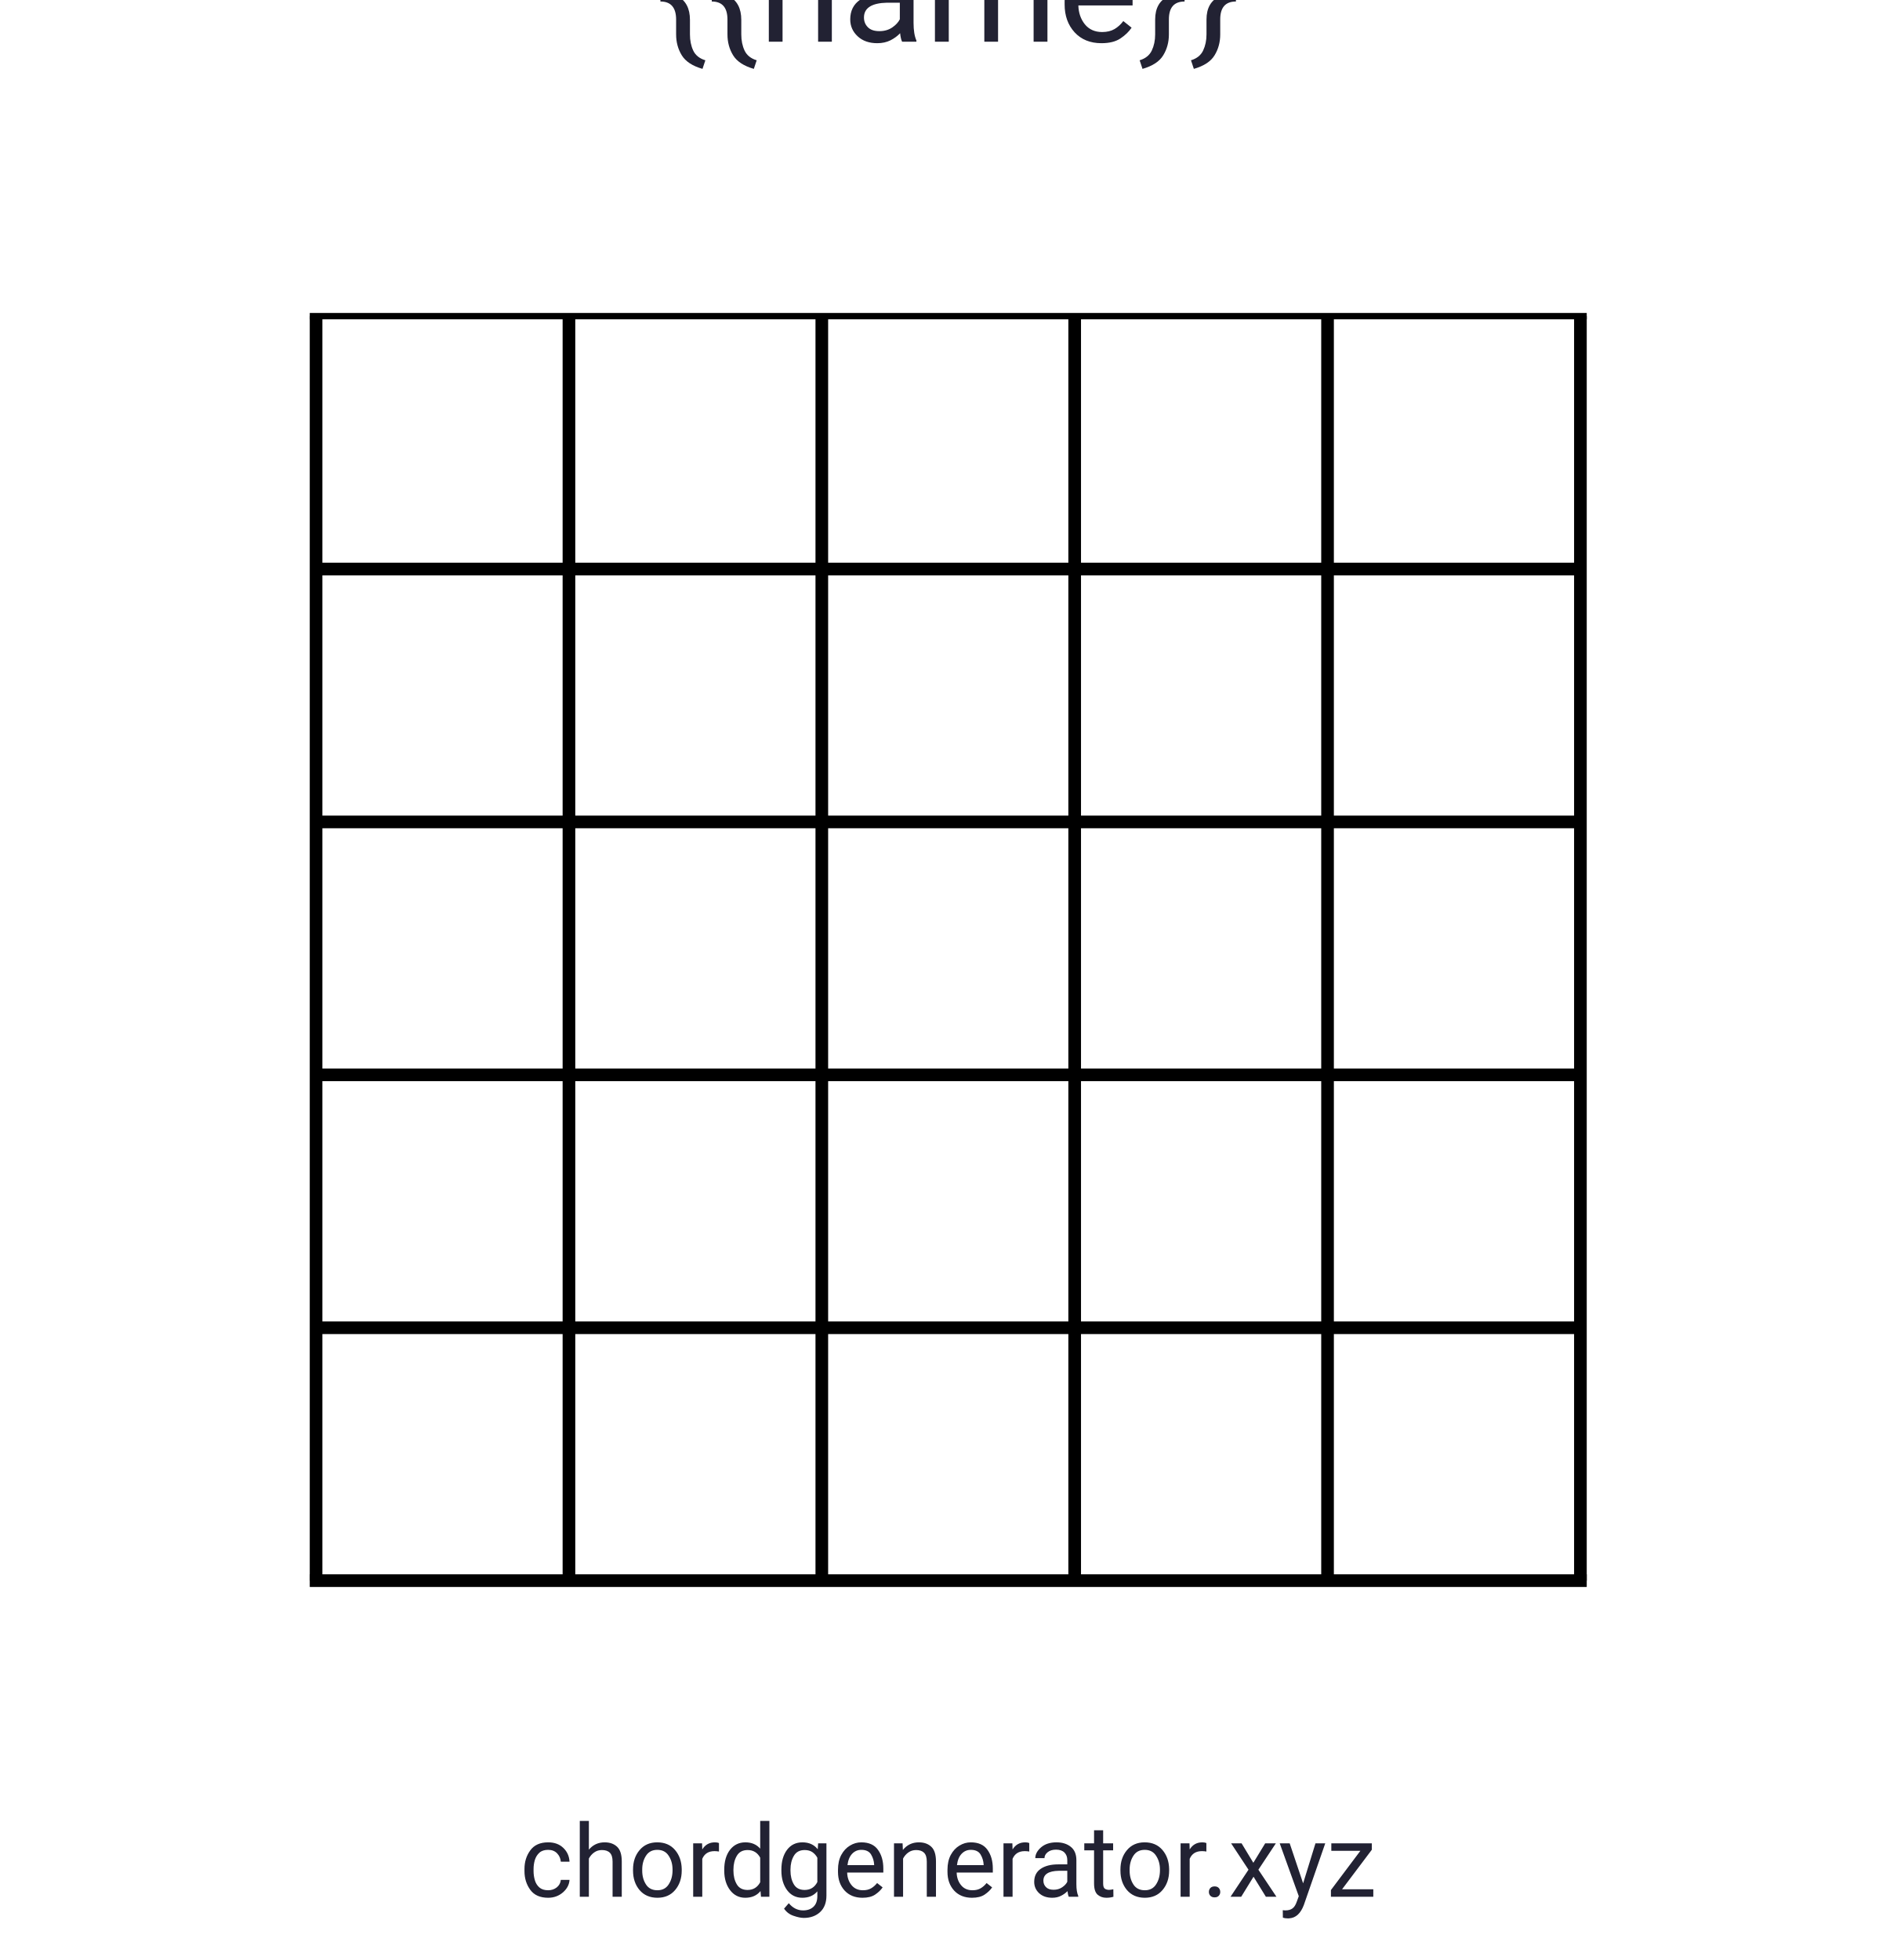
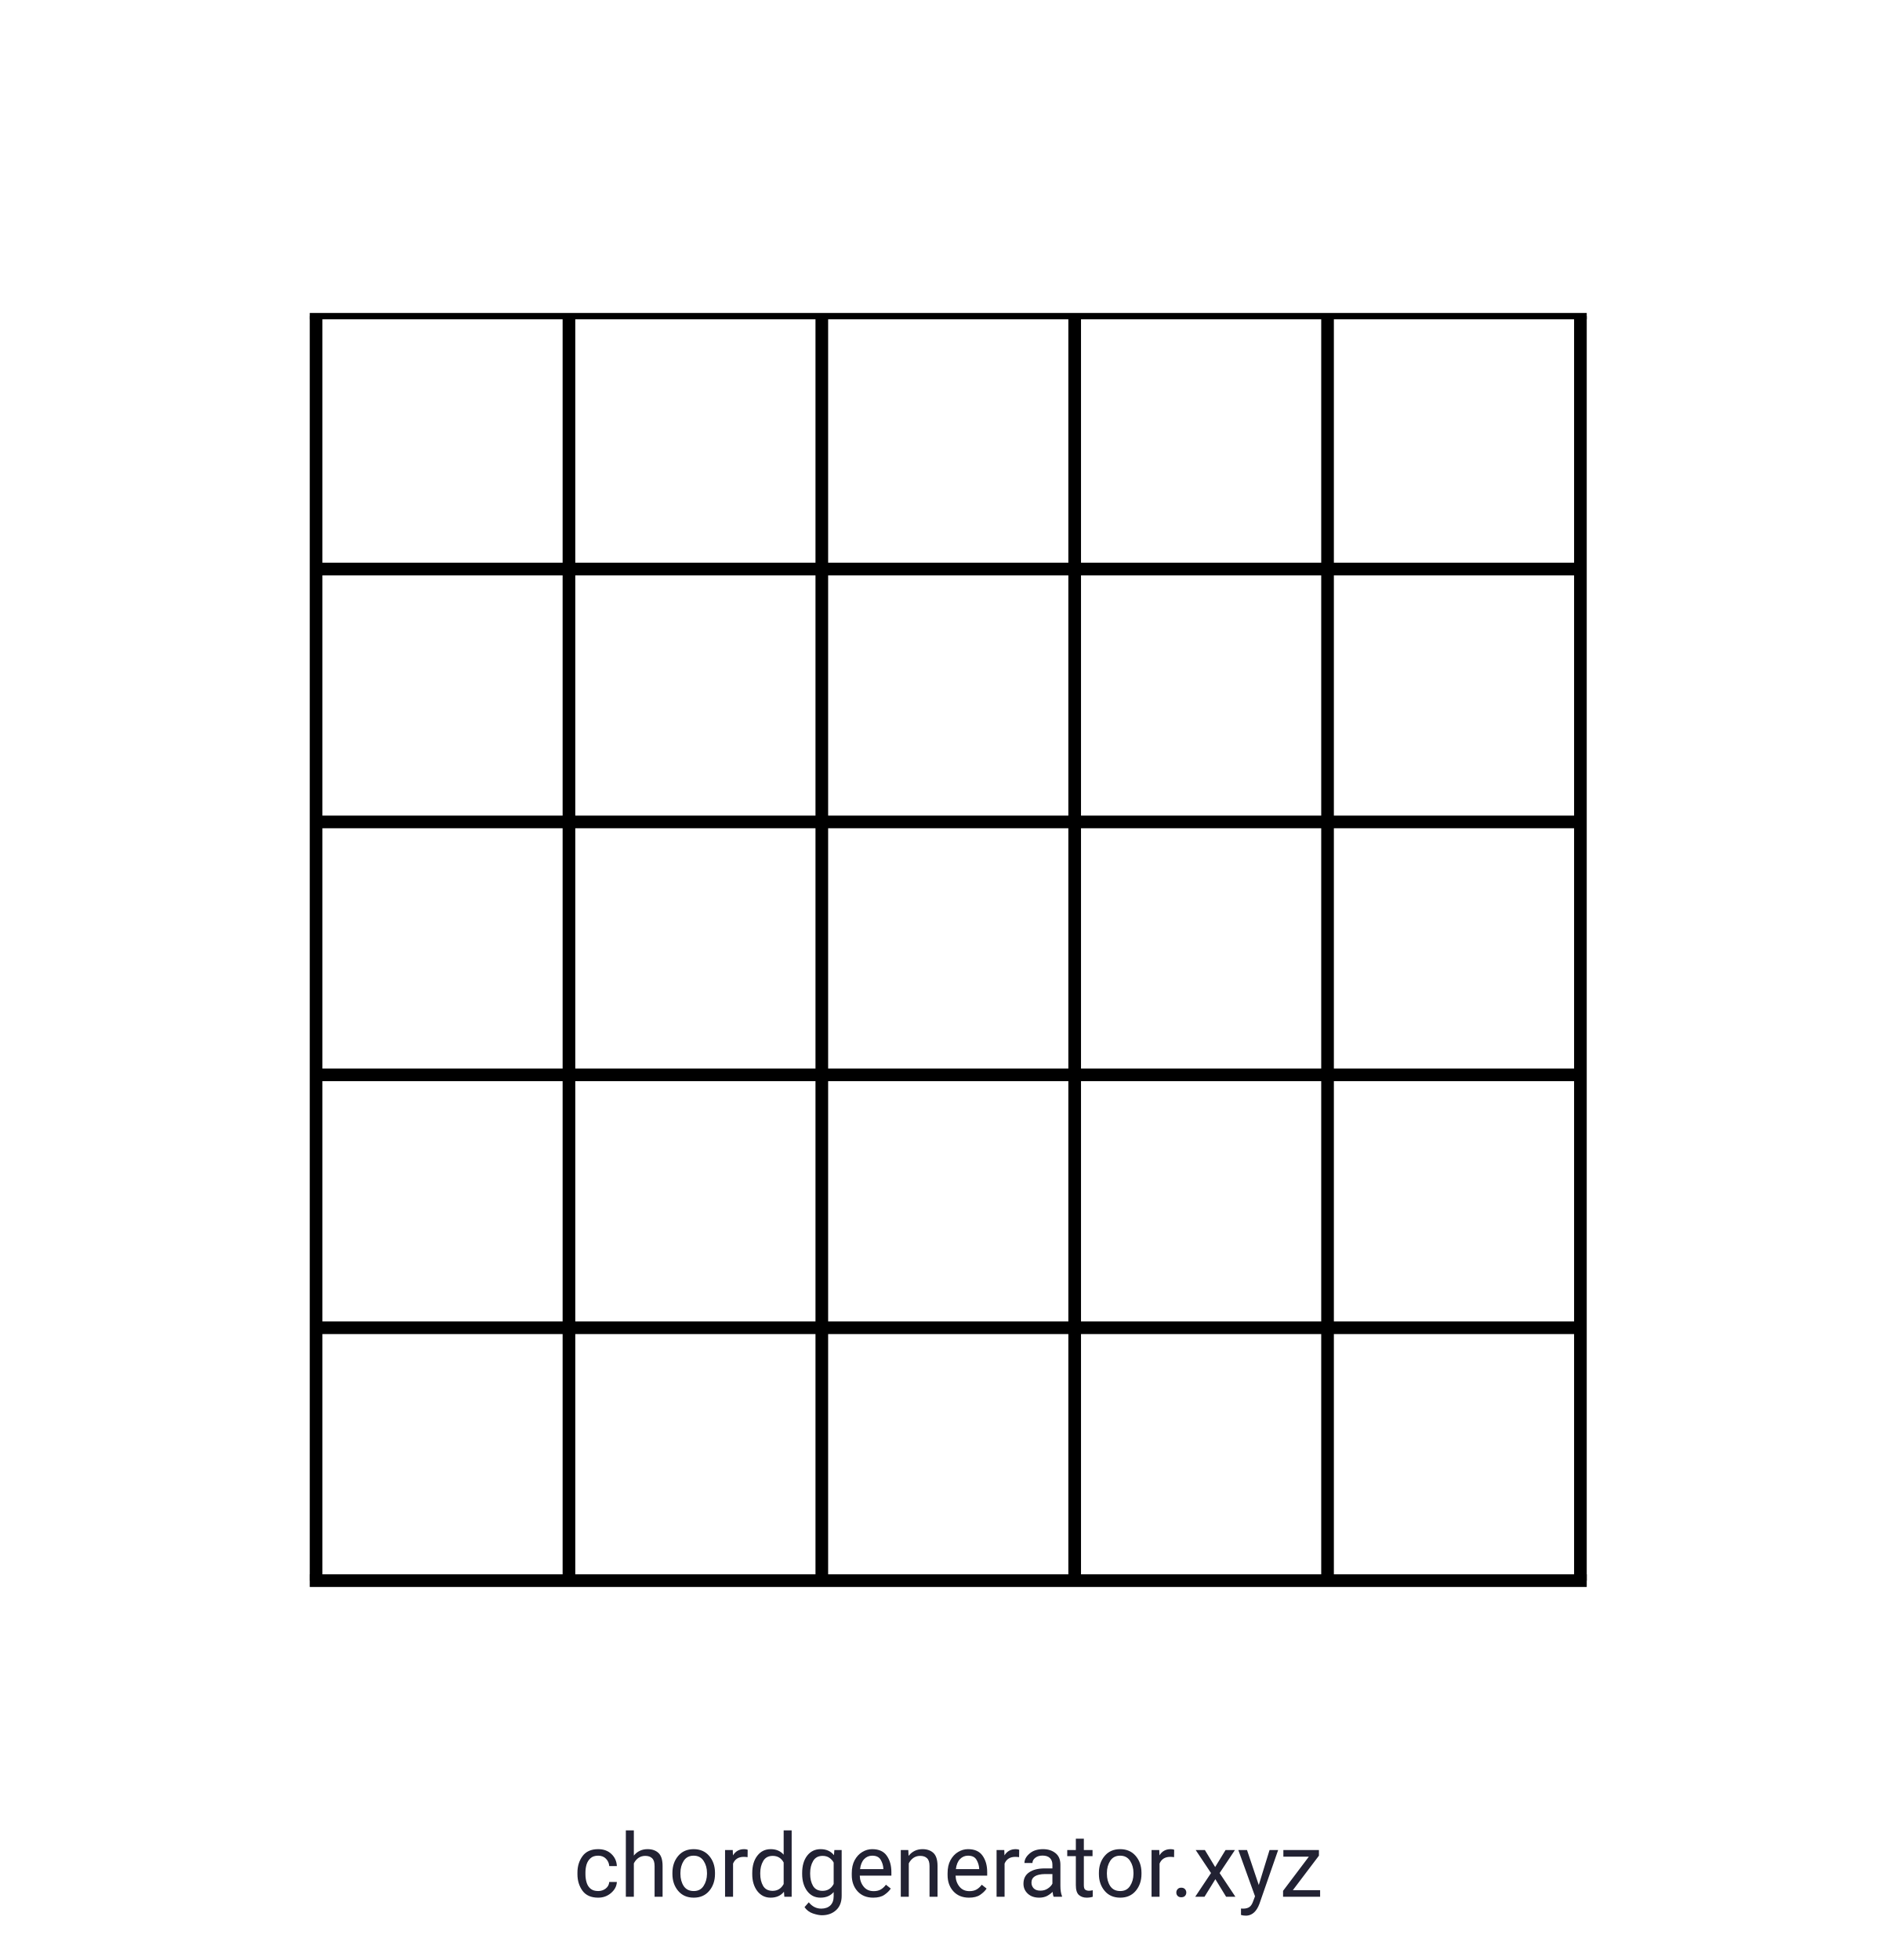
<svg xmlns="http://www.w3.org/2000/svg" width="100%" height="100%" viewBox="0 0 300 310" preserveAspectRatio="xMidYMid meet">
  <style>
    .text {
      font-family: -apple-system, BlinkMacSystemFont, "Segoe UI", Roboto, Helvetica, Arial, sans-serif, "Apple Color Emoji", "Segoe UI Emoji", "Segoe UI Symbol";
    }
  </style>
-   <text x="150" y="{{padding / 2}}" class="text" dominant-baseline="middle" text-anchor="middle" font-size="24" fill="#223" font-weight="400">
-     {{name}}
-   </text>
+ 
+   {{name}}
+ 
+   
  <line stroke-width="2" stroke="black" x1="50" y1="50" x2="50" y2="250" />
  <line stroke-width="2" stroke="black" x1="90" y1="50" x2="90" y2="250" />
  <line stroke-width="2" stroke="black" x1="130" y1="50" x2="130" y2="250" />
  <line stroke-width="2" stroke="black" x1="170" y1="50" x2="170" y2="250" />
  <line stroke-width="2" stroke="black" x1="210" y1="50" x2="210" y2="250" />
  <line stroke-width="2" stroke="black" x1="250" y1="50" x2="250" y2="250" />
-   <line stroke-width="{{nutWidth}}" stroke="black" x1="49" y1="50" x2="251" y2="50" />
+   <line stroke-width="{{nutWidth}}" stroke="black" x1="49" y1="50" x2="251" y2="50" stroke-linecap="{{nutShape}}" />
  <line stroke-width="2" stroke="black" x1="50" y1="90" x2="250" y2="90" />
  <line stroke-width="2" stroke="black" x1="50" y1="130" x2="250" y2="130" />
  <line stroke-width="2" stroke="black" x1="50" y1="170" x2="250" y2="170" />
  <line stroke-width="2" stroke="black" x1="50" y1="210" x2="250" y2="210" />
  <line stroke-width="2" stroke="black" x1="49" y1="250" x2="251" y2="250" />

  {{fingers | safe}}
  {{notes | safe}}
  {{minFret | safe}}
-   <text x="150" y="300" class="text" text-anchor="middle" font-size="16" fill="#223" font-weight="400">chordgenerator.xyz</text>
+   <text x="150" y="300" class="text" text-anchor="middle" font-size="14" fill="#223" font-weight="400">chordgenerator.xyz</text>
</svg>
